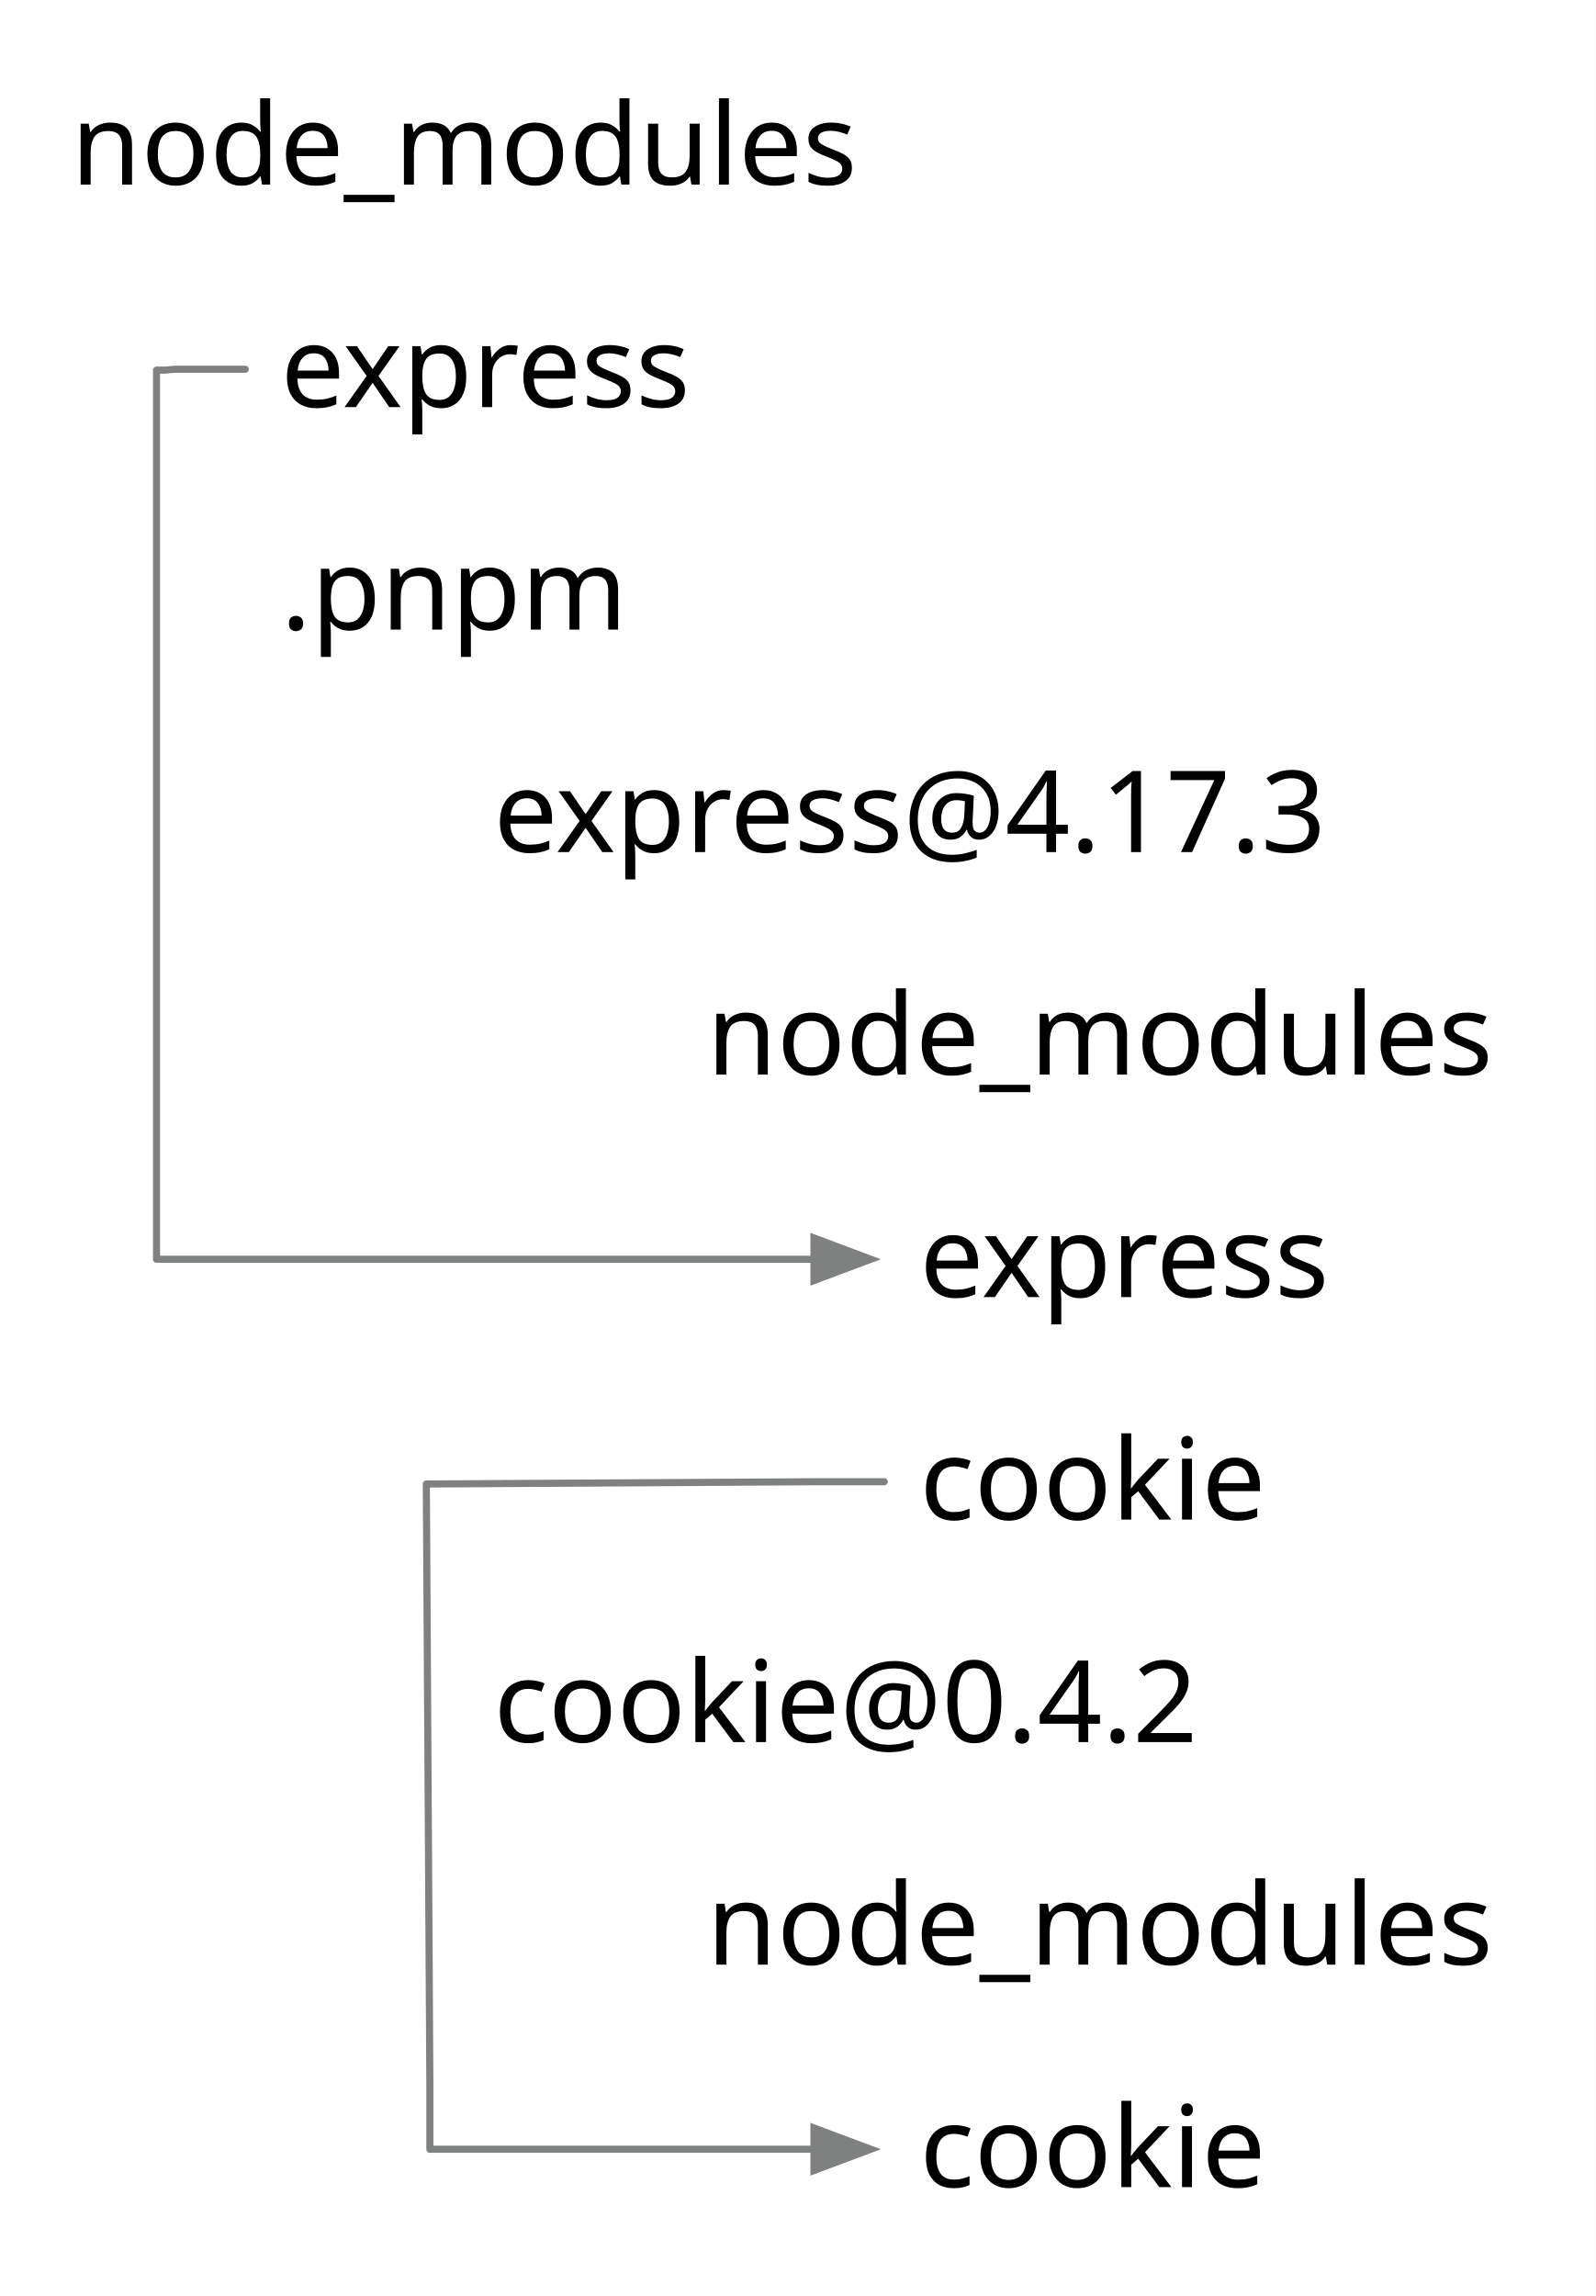
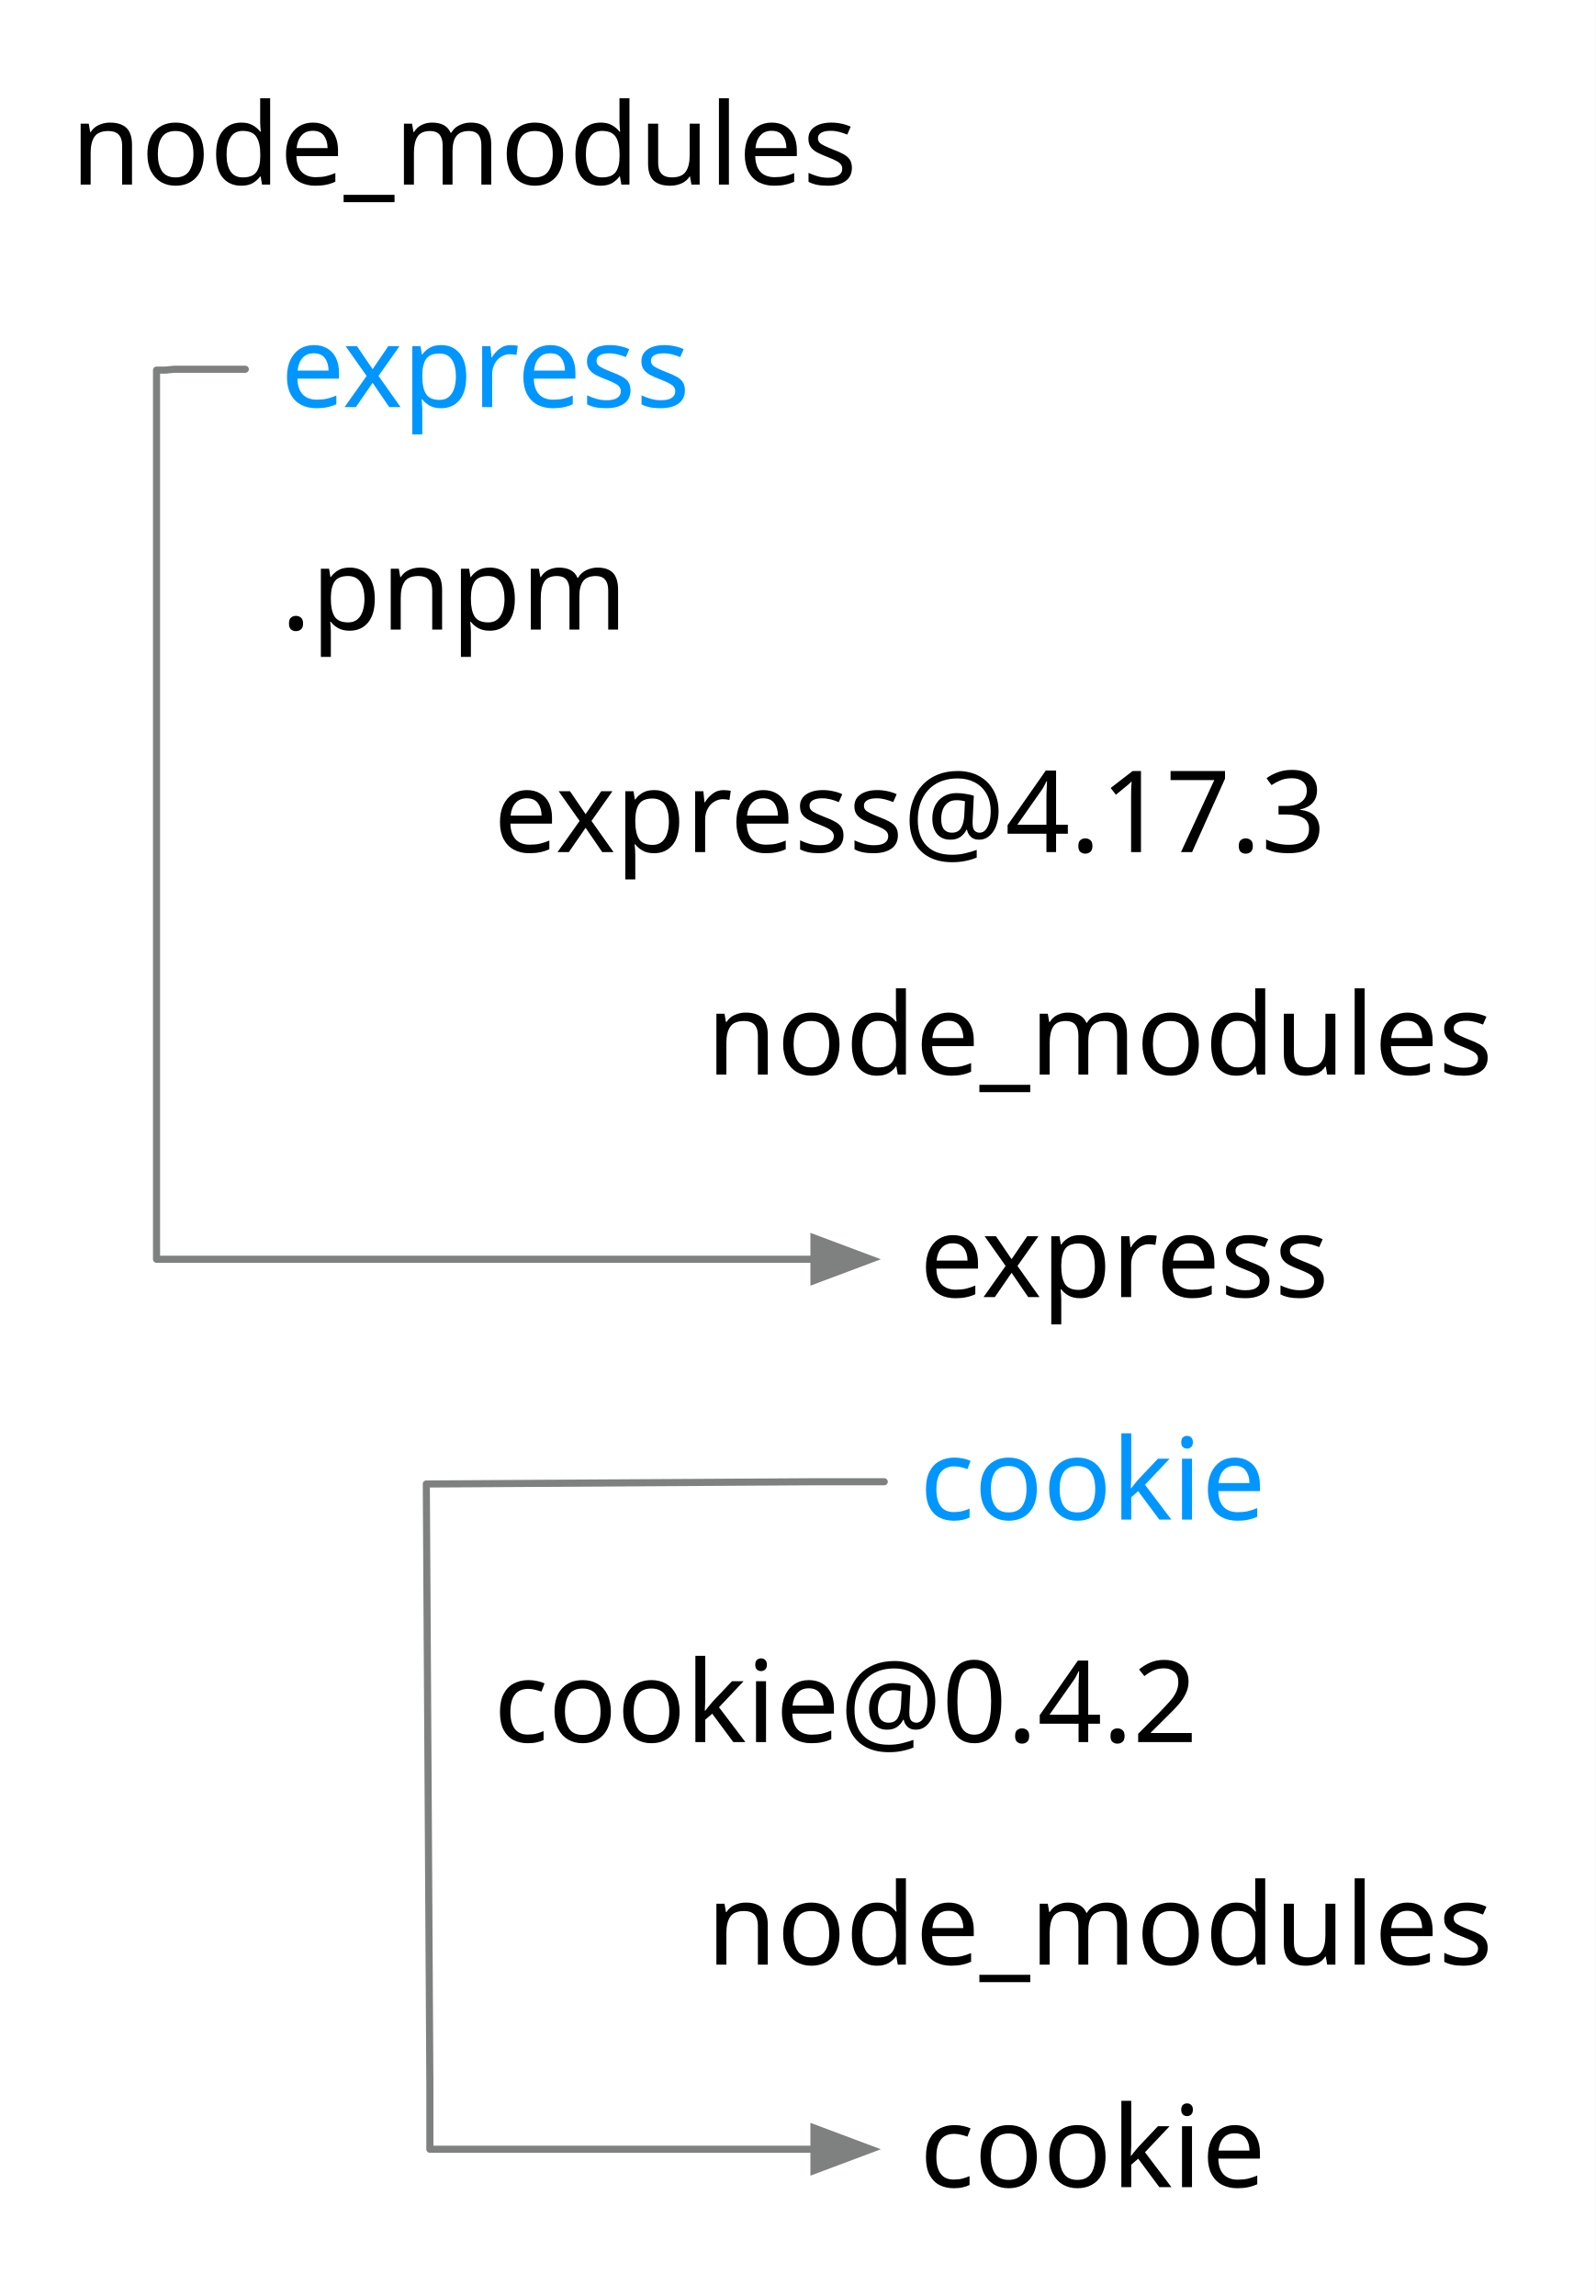
<svg xmlns="http://www.w3.org/2000/svg" version="1.1" viewBox="157.453 164 224.766 323.359" width="224.766" height="323.359">
  <defs>
    <marker orient="auto" overflow="visible" markerUnits="strokeWidth" id="FilledArrow_Marker" stroke-linejoin="miter" stroke-miterlimit="10" viewBox="-1 -4 10 8" markerWidth="10" markerHeight="8" color="#7f8080">
      <g>
        <path d="M 8 0 L 0 -3 L 0 3 Z" fill="currentColor" stroke="currentColor" stroke-width="1" />
      </g>
    </marker>
  </defs>
  <g id="Canvas_1" stroke-dasharray="none" fill="none" stroke-opacity="1" fill-opacity="1" stroke="none">
    <rect fill="white" x="157.453" y="164" width="224.766" height="323.359" />
    <g id="Canvas_1_Layer_1">
      <g id="Graphic_2">
        <text transform="translate(167.4531 174)" fill="black">
          <tspan font-family="Monaco" font-size="16" fill="black" x="0" y="16">node_modules</tspan>
        </text>
      </g>
      <g id="Graphic_3">
-         <text transform="translate(197 205.3359)" fill="black">
-           <tspan font-family="Monaco" font-size="16" fill="black" x="0" y="16">express</tspan>
+         <text transform="translate(197 205.3359)" fill="#0096ff">
+           <tspan font-family="Monaco" font-size="16" fill="#0096ff" x="0" y="16">express</tspan>
        </text>
      </g>
      <g id="Graphic_4">
        <text transform="translate(197 236.6719)" fill="black">
          <tspan font-family="Monaco" font-size="16" fill="black" x="0" y="16">.pnpm</tspan>
        </text>
      </g>
      <g id="Graphic_5">
        <text transform="translate(227 268.0078)" fill="black">
          <tspan font-family="Monaco" font-size="16" fill="black" x="0" y="16">express@4.17.3</tspan>
        </text>
      </g>
      <g id="Graphic_6">
        <text transform="translate(257 299.3438)" fill="black">
          <tspan font-family="Monaco" font-size="16" fill="black" x="0" y="16">node_modules</tspan>
        </text>
      </g>
      <g id="Graphic_7">
        <text transform="translate(287 330.6797)" fill="black">
          <tspan font-family="Monaco" font-size="16" fill="black" x="0" y="16">express</tspan>
        </text>
      </g>
      <g id="Graphic_8">
-         <text transform="translate(287 362.0156)" fill="black">
-           <tspan font-family="Monaco" font-size="16" fill="black" x="0" y="16">cookie</tspan>
+         <text transform="translate(287 362.0156)" fill="#0096ff">
+           <tspan font-family="Monaco" font-size="16" fill="#0096ff" x="0" y="16">cookie</tspan>
        </text>
      </g>
      <g id="Graphic_9">
        <text transform="translate(227 393.3516)" fill="black">
          <tspan font-family="Monaco" font-size="16" fill="black" x="0" y="16">cookie@0.4.2</tspan>
        </text>
      </g>
      <g id="Graphic_10">
        <text transform="translate(257 424.6875)" fill="black">
          <tspan font-family="Monaco" font-size="16" fill="black" x="0" y="16">node_modules</tspan>
        </text>
      </g>
      <g id="Graphic_11">
        <text transform="translate(287 456.0234)" fill="black">
          <tspan font-family="Monaco" font-size="16" fill="black" x="0" y="16">cookie</tspan>
        </text>
      </g>
      <g id="Line_20">
        <path d="M 192 216.004 L 182 216.004 L 180.75 216.125 L 179.5 216.125 L 179.5 341.348 L 272.1 341.348" marker-end="url(#FilledArrow_Marker)" stroke="#7f8080" stroke-linecap="round" stroke-linejoin="round" stroke-width="1" />
      </g>
      <g id="Line_21">
        <path d="M 282 372.684 L 272 372.684 L 217.5 373 L 218 457.5 L 218 466.691 L 272.1 466.691" marker-end="url(#FilledArrow_Marker)" stroke="#7f8080" stroke-linecap="round" stroke-linejoin="round" stroke-width="1" />
      </g>
    </g>
  </g>
</svg>
